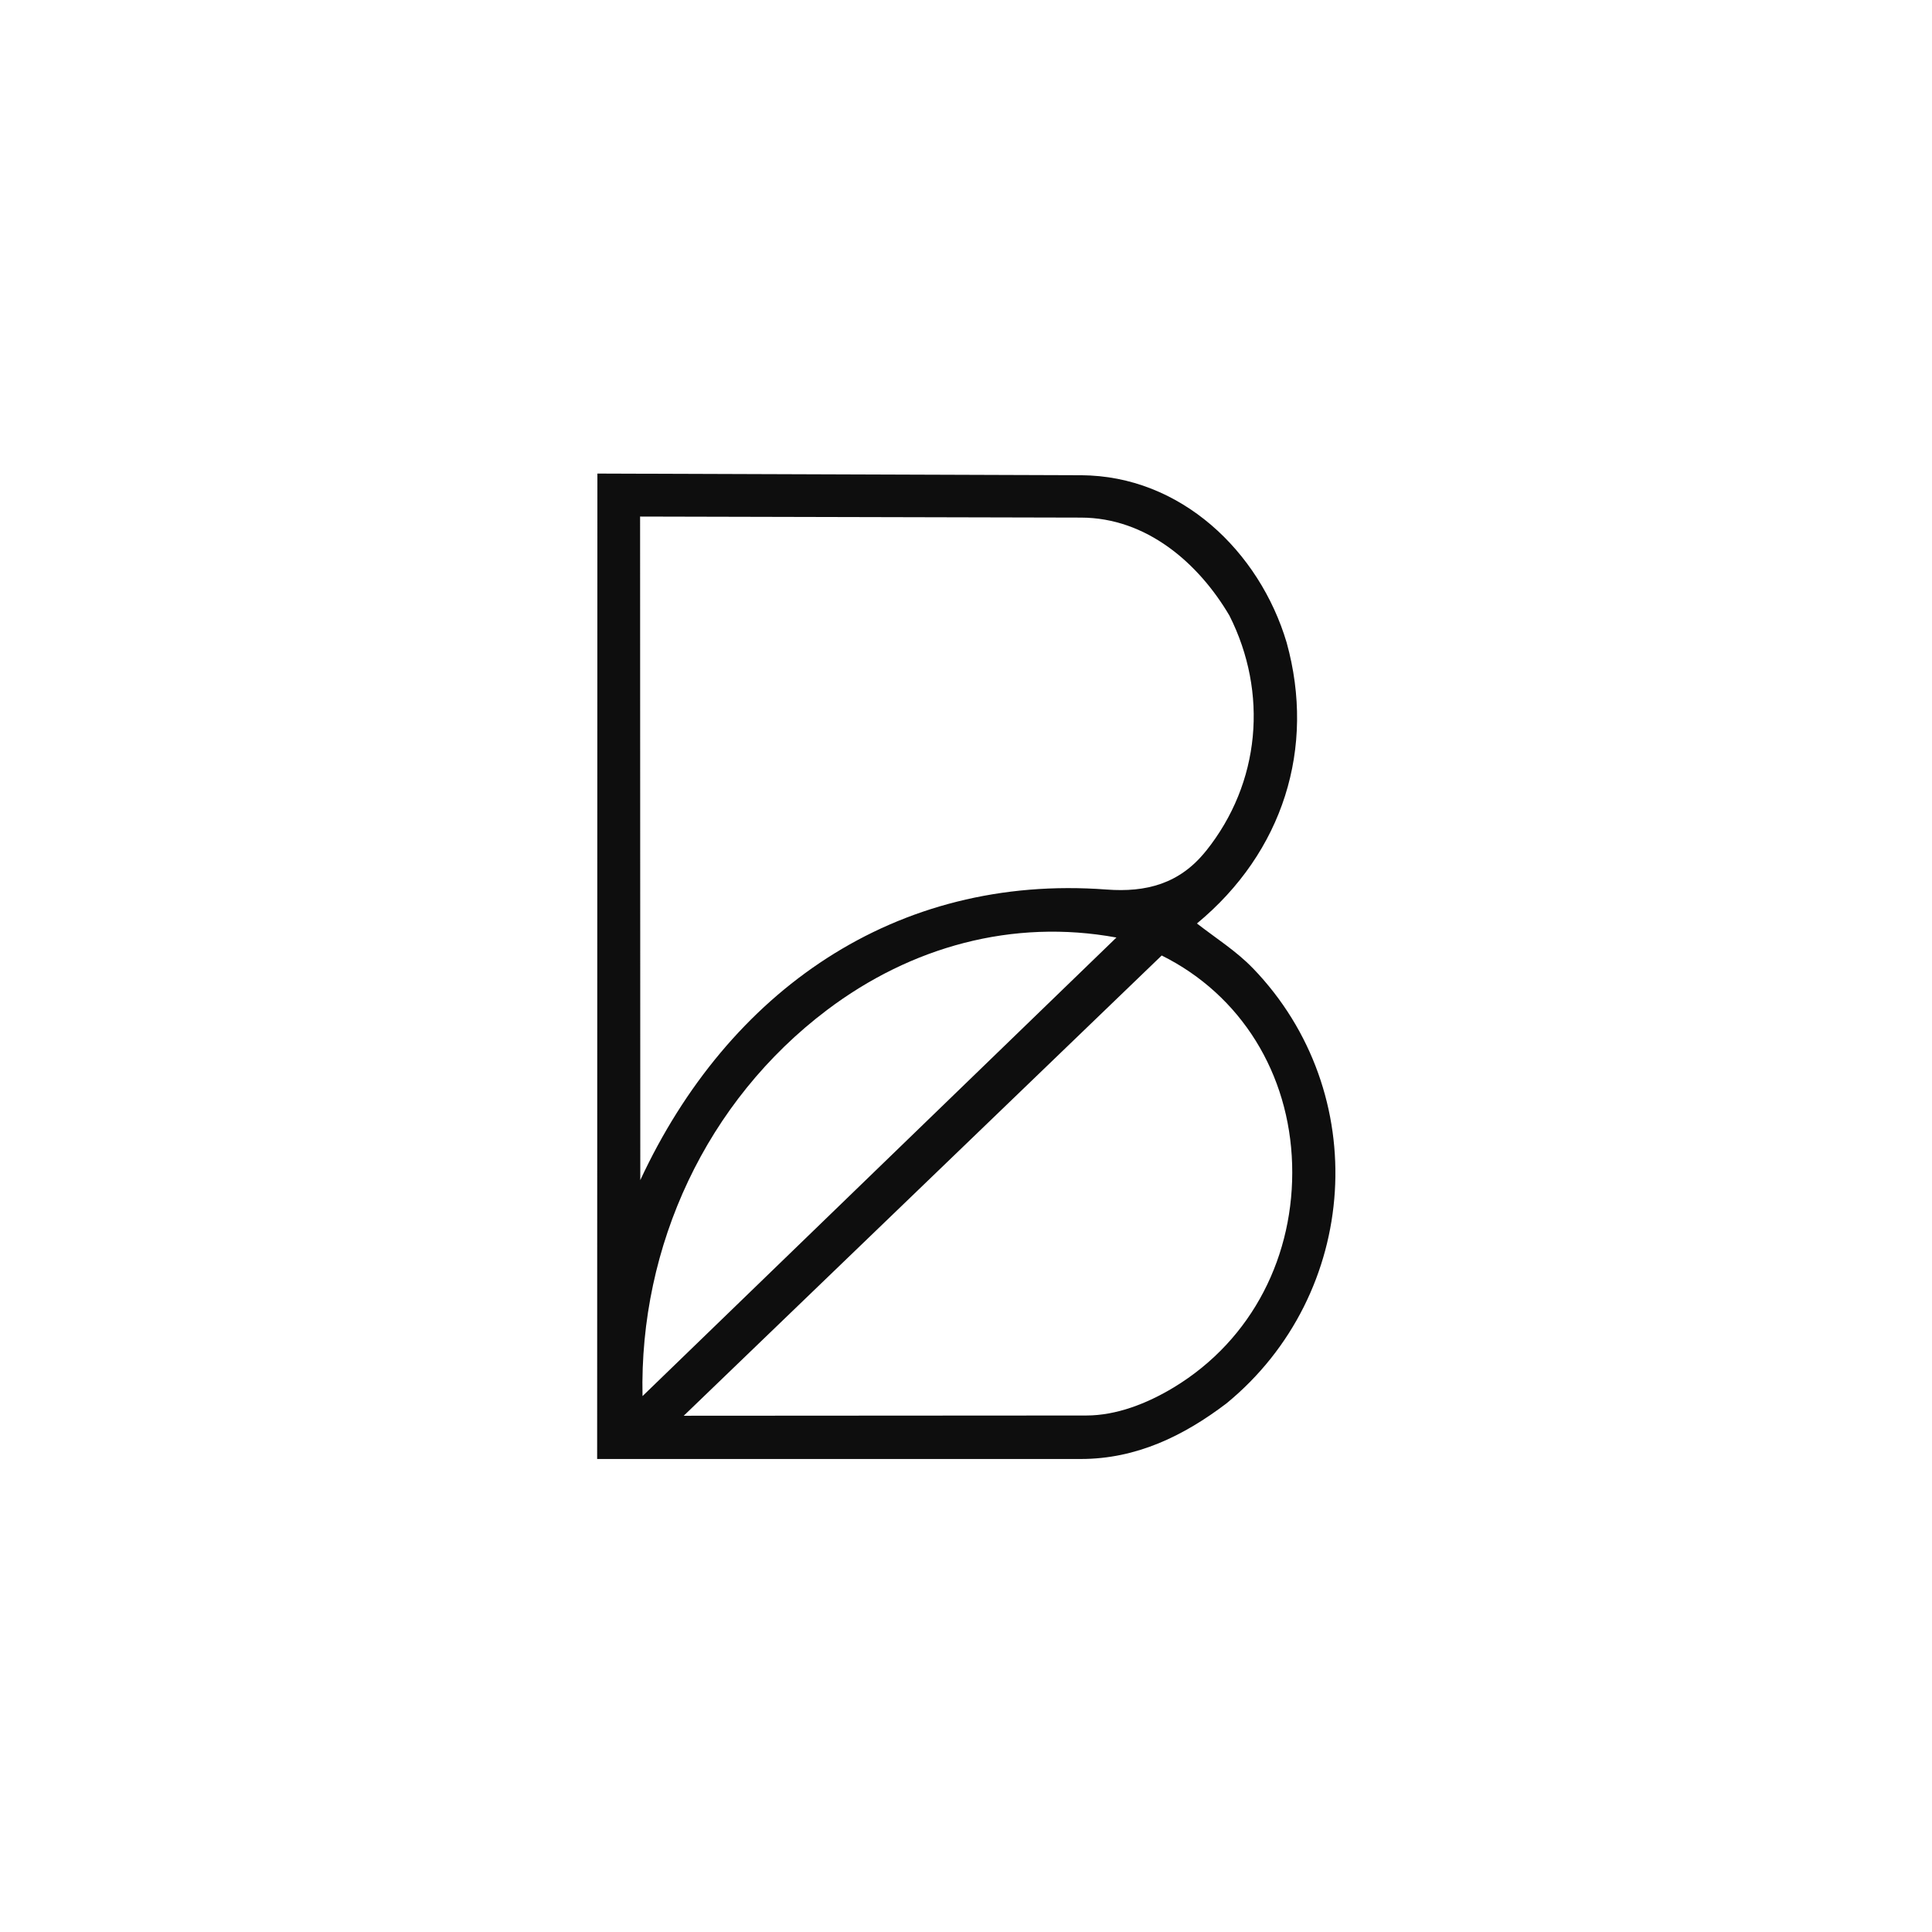
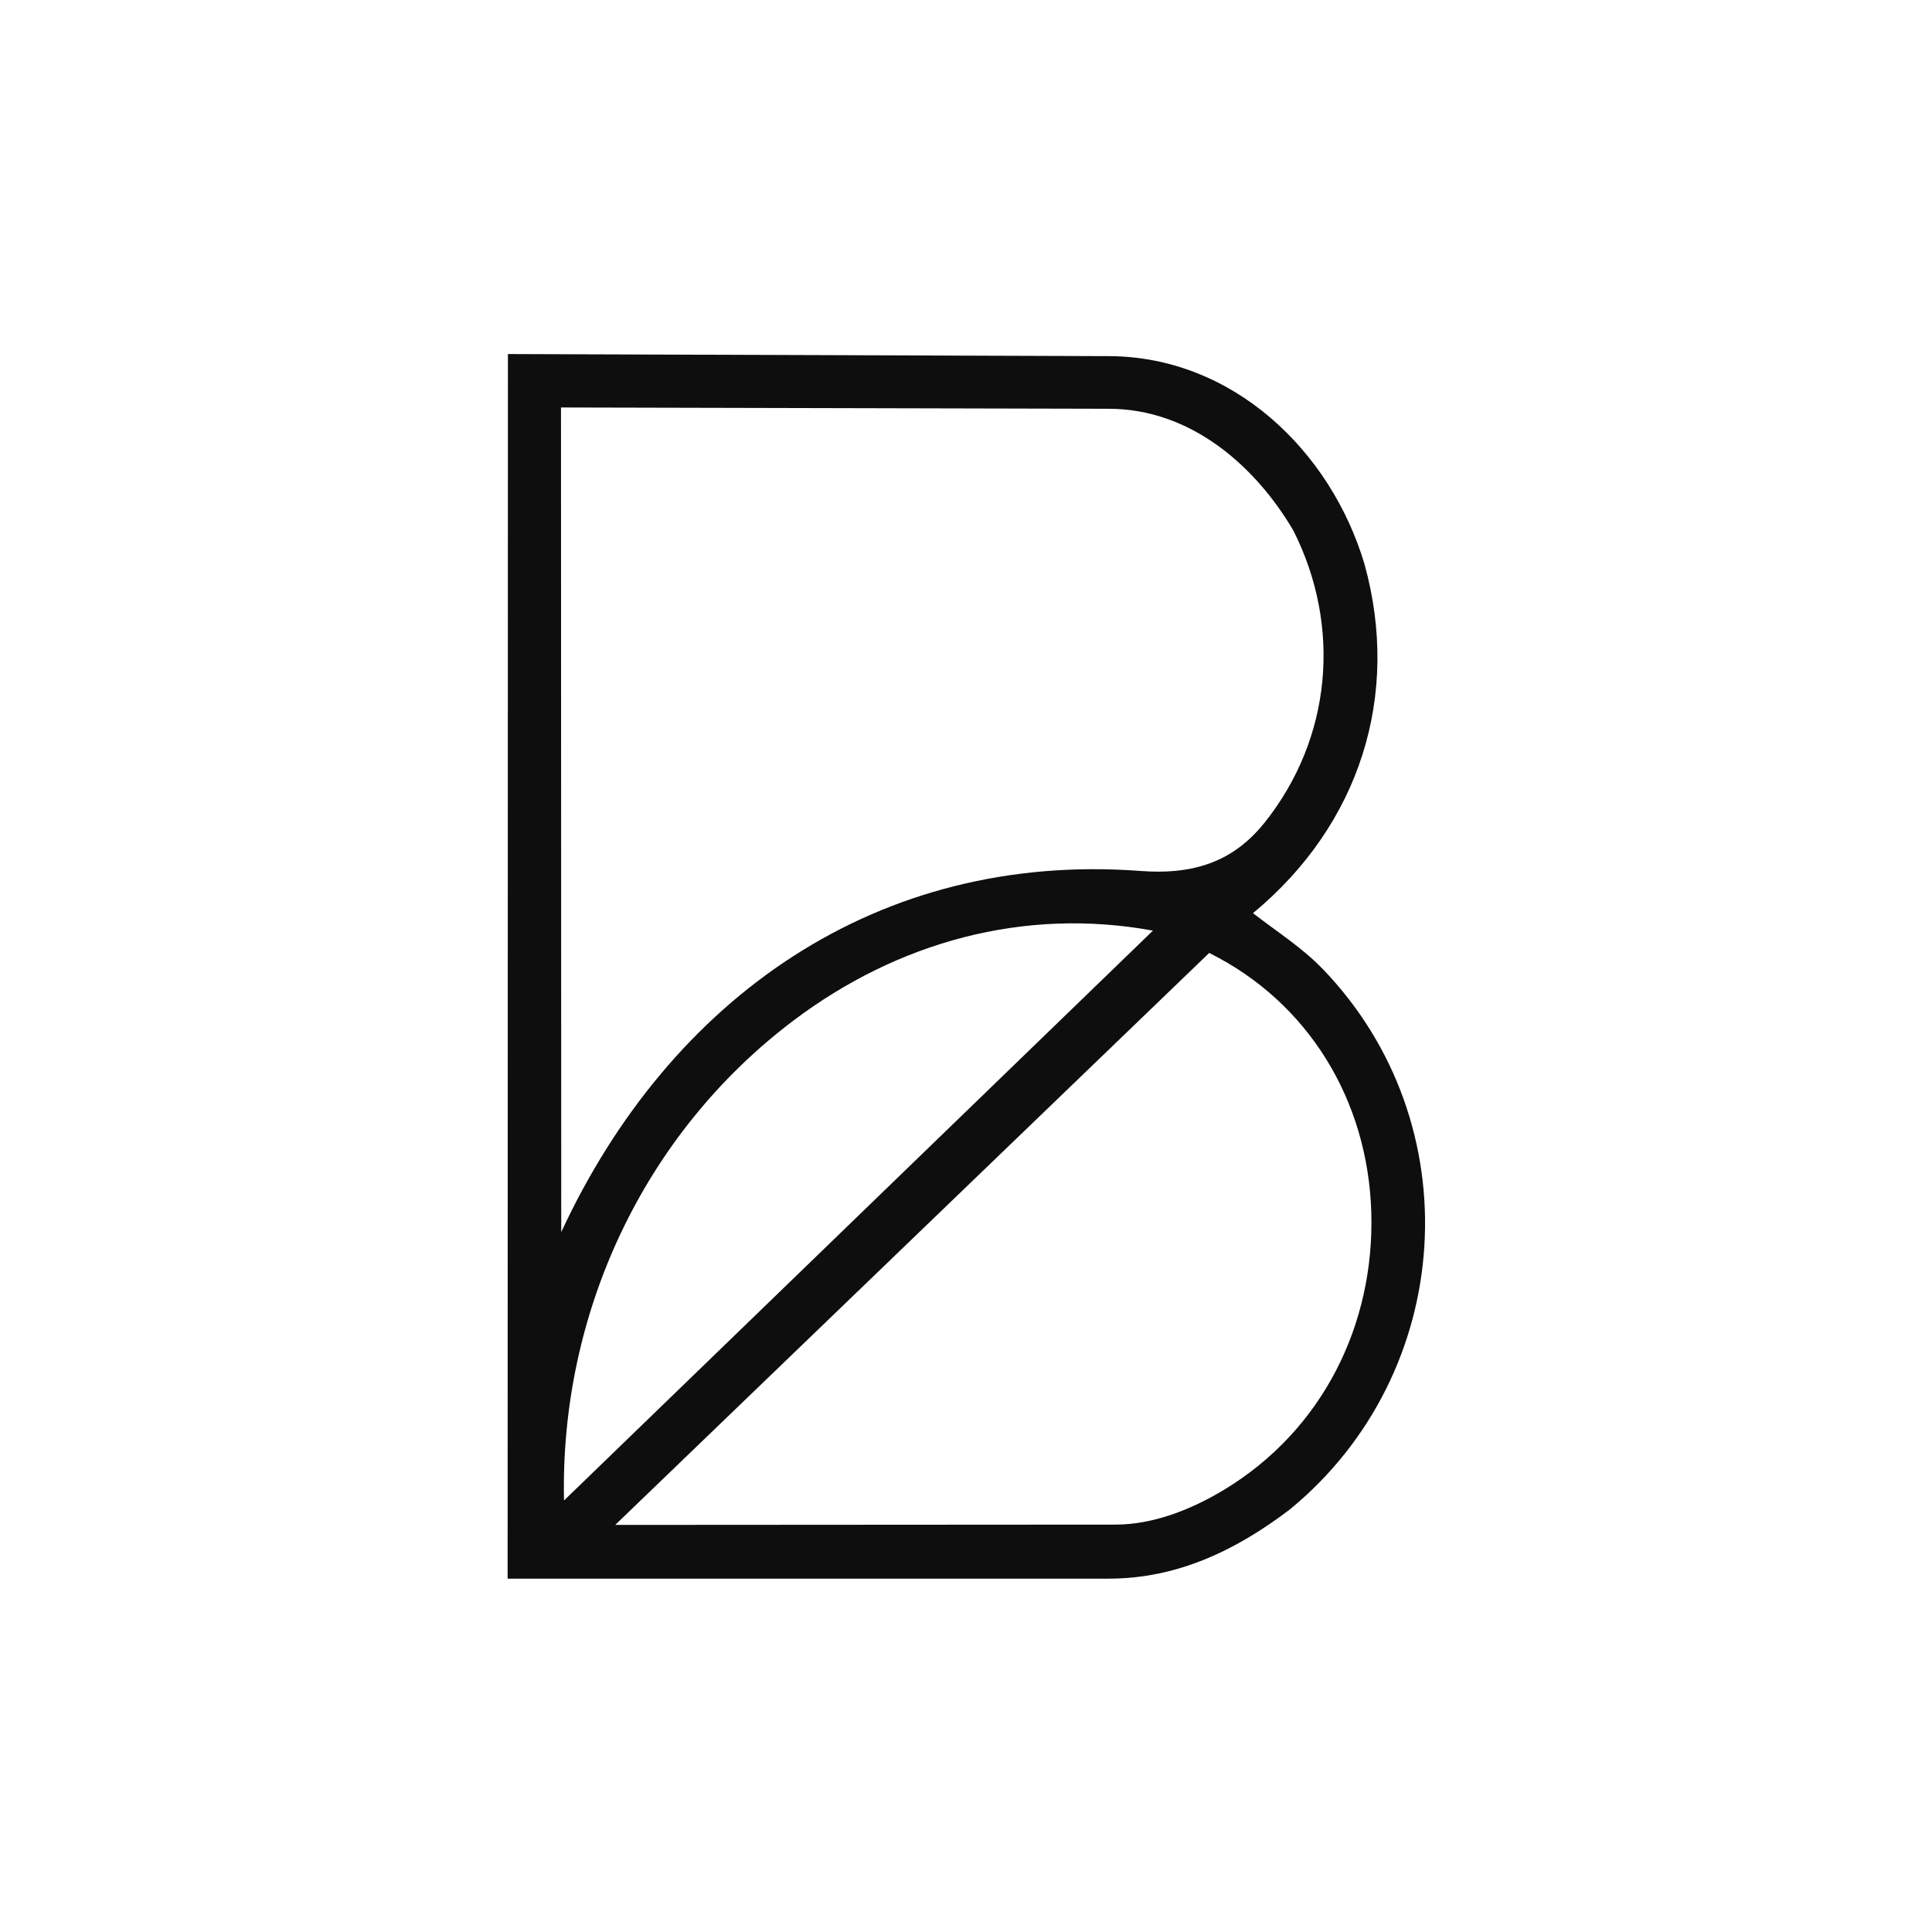
<svg xmlns="http://www.w3.org/2000/svg" viewBox="0 0 1024 1024">
-   <path fill="#0e0e0e" transform="translate(316.5 251) scale(2.6225)" d="M132.49,99.93c24.35,25.21,21.69,65.88-5.32,88.01-8.6,6.52-18.14,11.22-29.43,11.22H0S.05,0,.05,0l97.73.34c20.2.07,36.1,15.44,41.57,33.81,5.91,21.3-.72,42.38-18.13,56.78,3.89,3.02,7.96,5.58,11.27,9.01ZM123.05,76.28c11.02-13.76,12.6-31.98,4.74-47.57-6.27-10.66-16.79-19.78-29.98-19.81l-89.13-.21.04,134.11c17.74-38.18,51.53-61.94,94.24-58.73,7.99.6,14.76-1.14,20.08-7.79ZM9.18,186.44l95.77-92.67c-20.99-3.85-41.54,1.86-58.47,14.63-24.42,18.43-37.97,47.69-37.31,78.04ZM116.56,184.68c15.98-9.69,24.44-26.82,23.9-45.09s-10.27-34.19-26.36-42.19L17.5,190.42l81.36-.05c6.08,0,12.28-2.41,17.7-5.69Z" />
+   <path fill="#0e0e0e" transform="translate(269.0485 187.6505) scale(3.25903)" d="M132.49,99.93c24.35,25.21,21.69,65.88-5.32,88.01-8.6,6.52-18.14,11.22-29.43,11.22H0S.05,0,.05,0l97.73.34c20.2.07,36.1,15.44,41.57,33.81,5.91,21.3-.72,42.38-18.13,56.78,3.89,3.02,7.96,5.58,11.27,9.01ZM123.05,76.28c11.02-13.76,12.6-31.98,4.74-47.57-6.27-10.66-16.79-19.78-29.98-19.81l-89.13-.21.04,134.11c17.74-38.18,51.53-61.94,94.24-58.73,7.99.6,14.76-1.14,20.08-7.79ZM9.18,186.44l95.77-92.67c-20.99-3.85-41.54,1.86-58.47,14.63-24.42,18.43-37.97,47.69-37.31,78.04ZM116.56,184.68c15.98-9.69,24.44-26.82,23.9-45.09s-10.27-34.19-26.36-42.19L17.5,190.42l81.36-.05c6.08,0,12.28-2.41,17.7-5.69Z" />
</svg>
